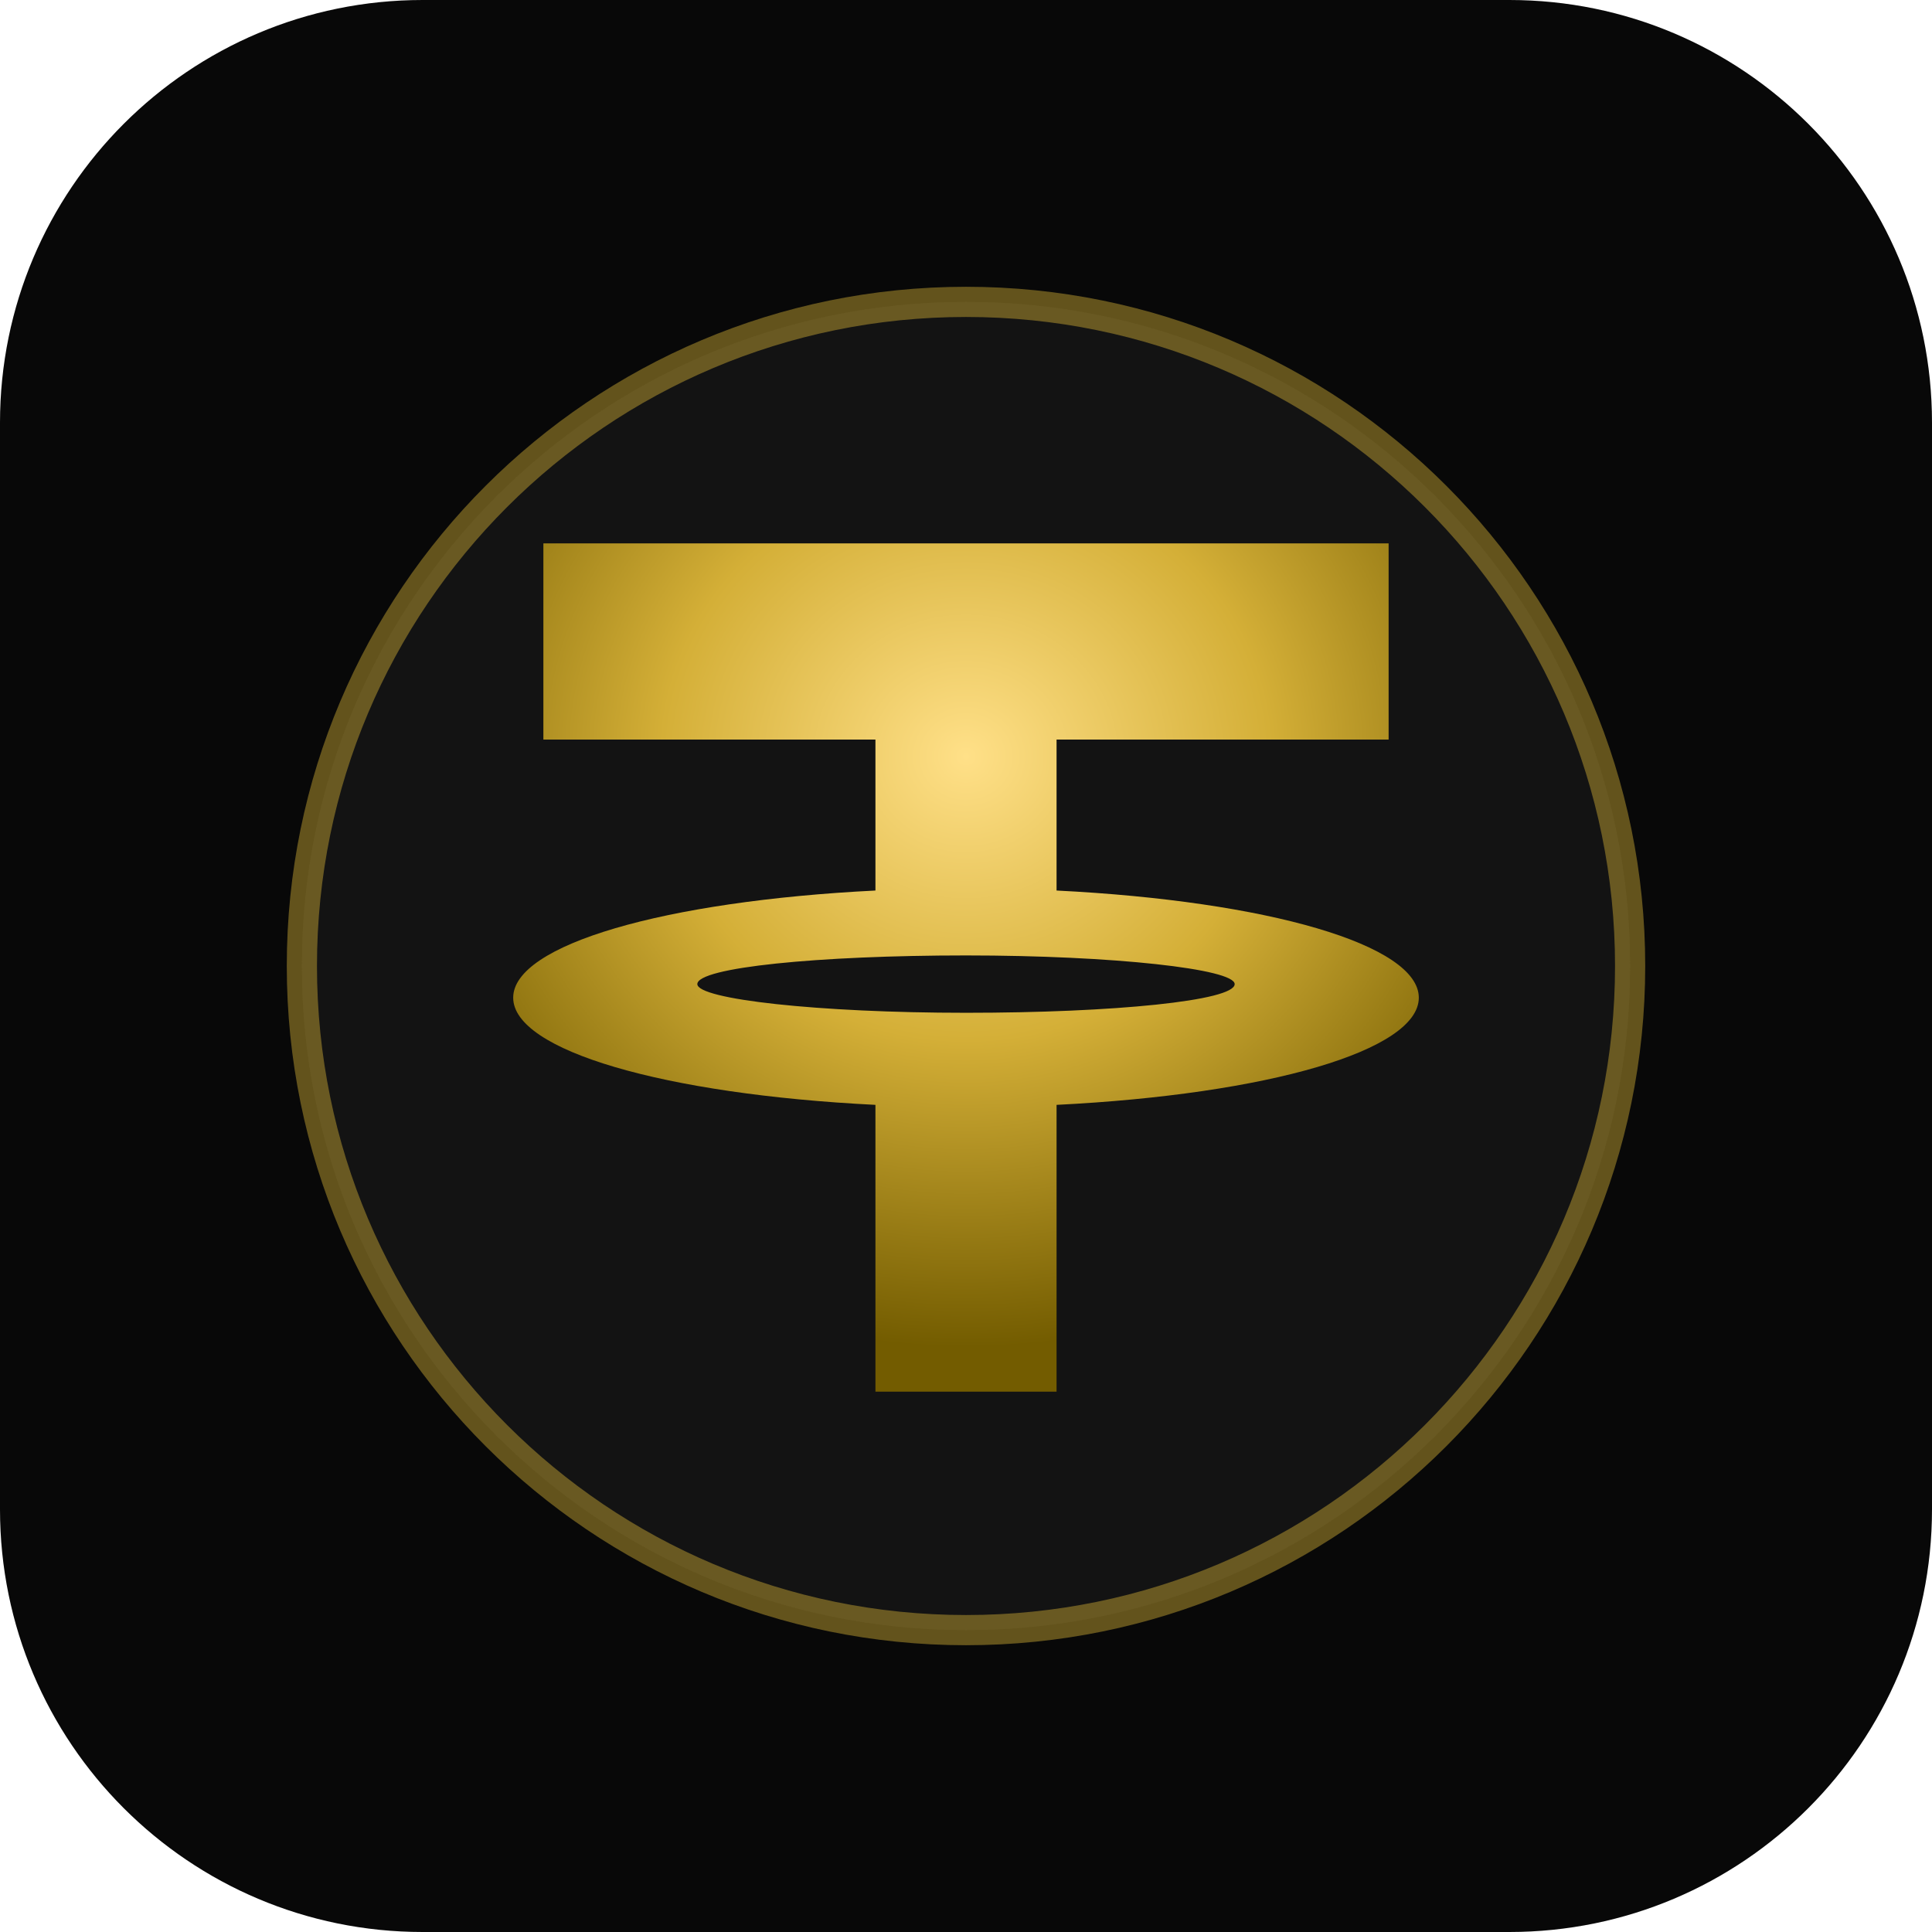
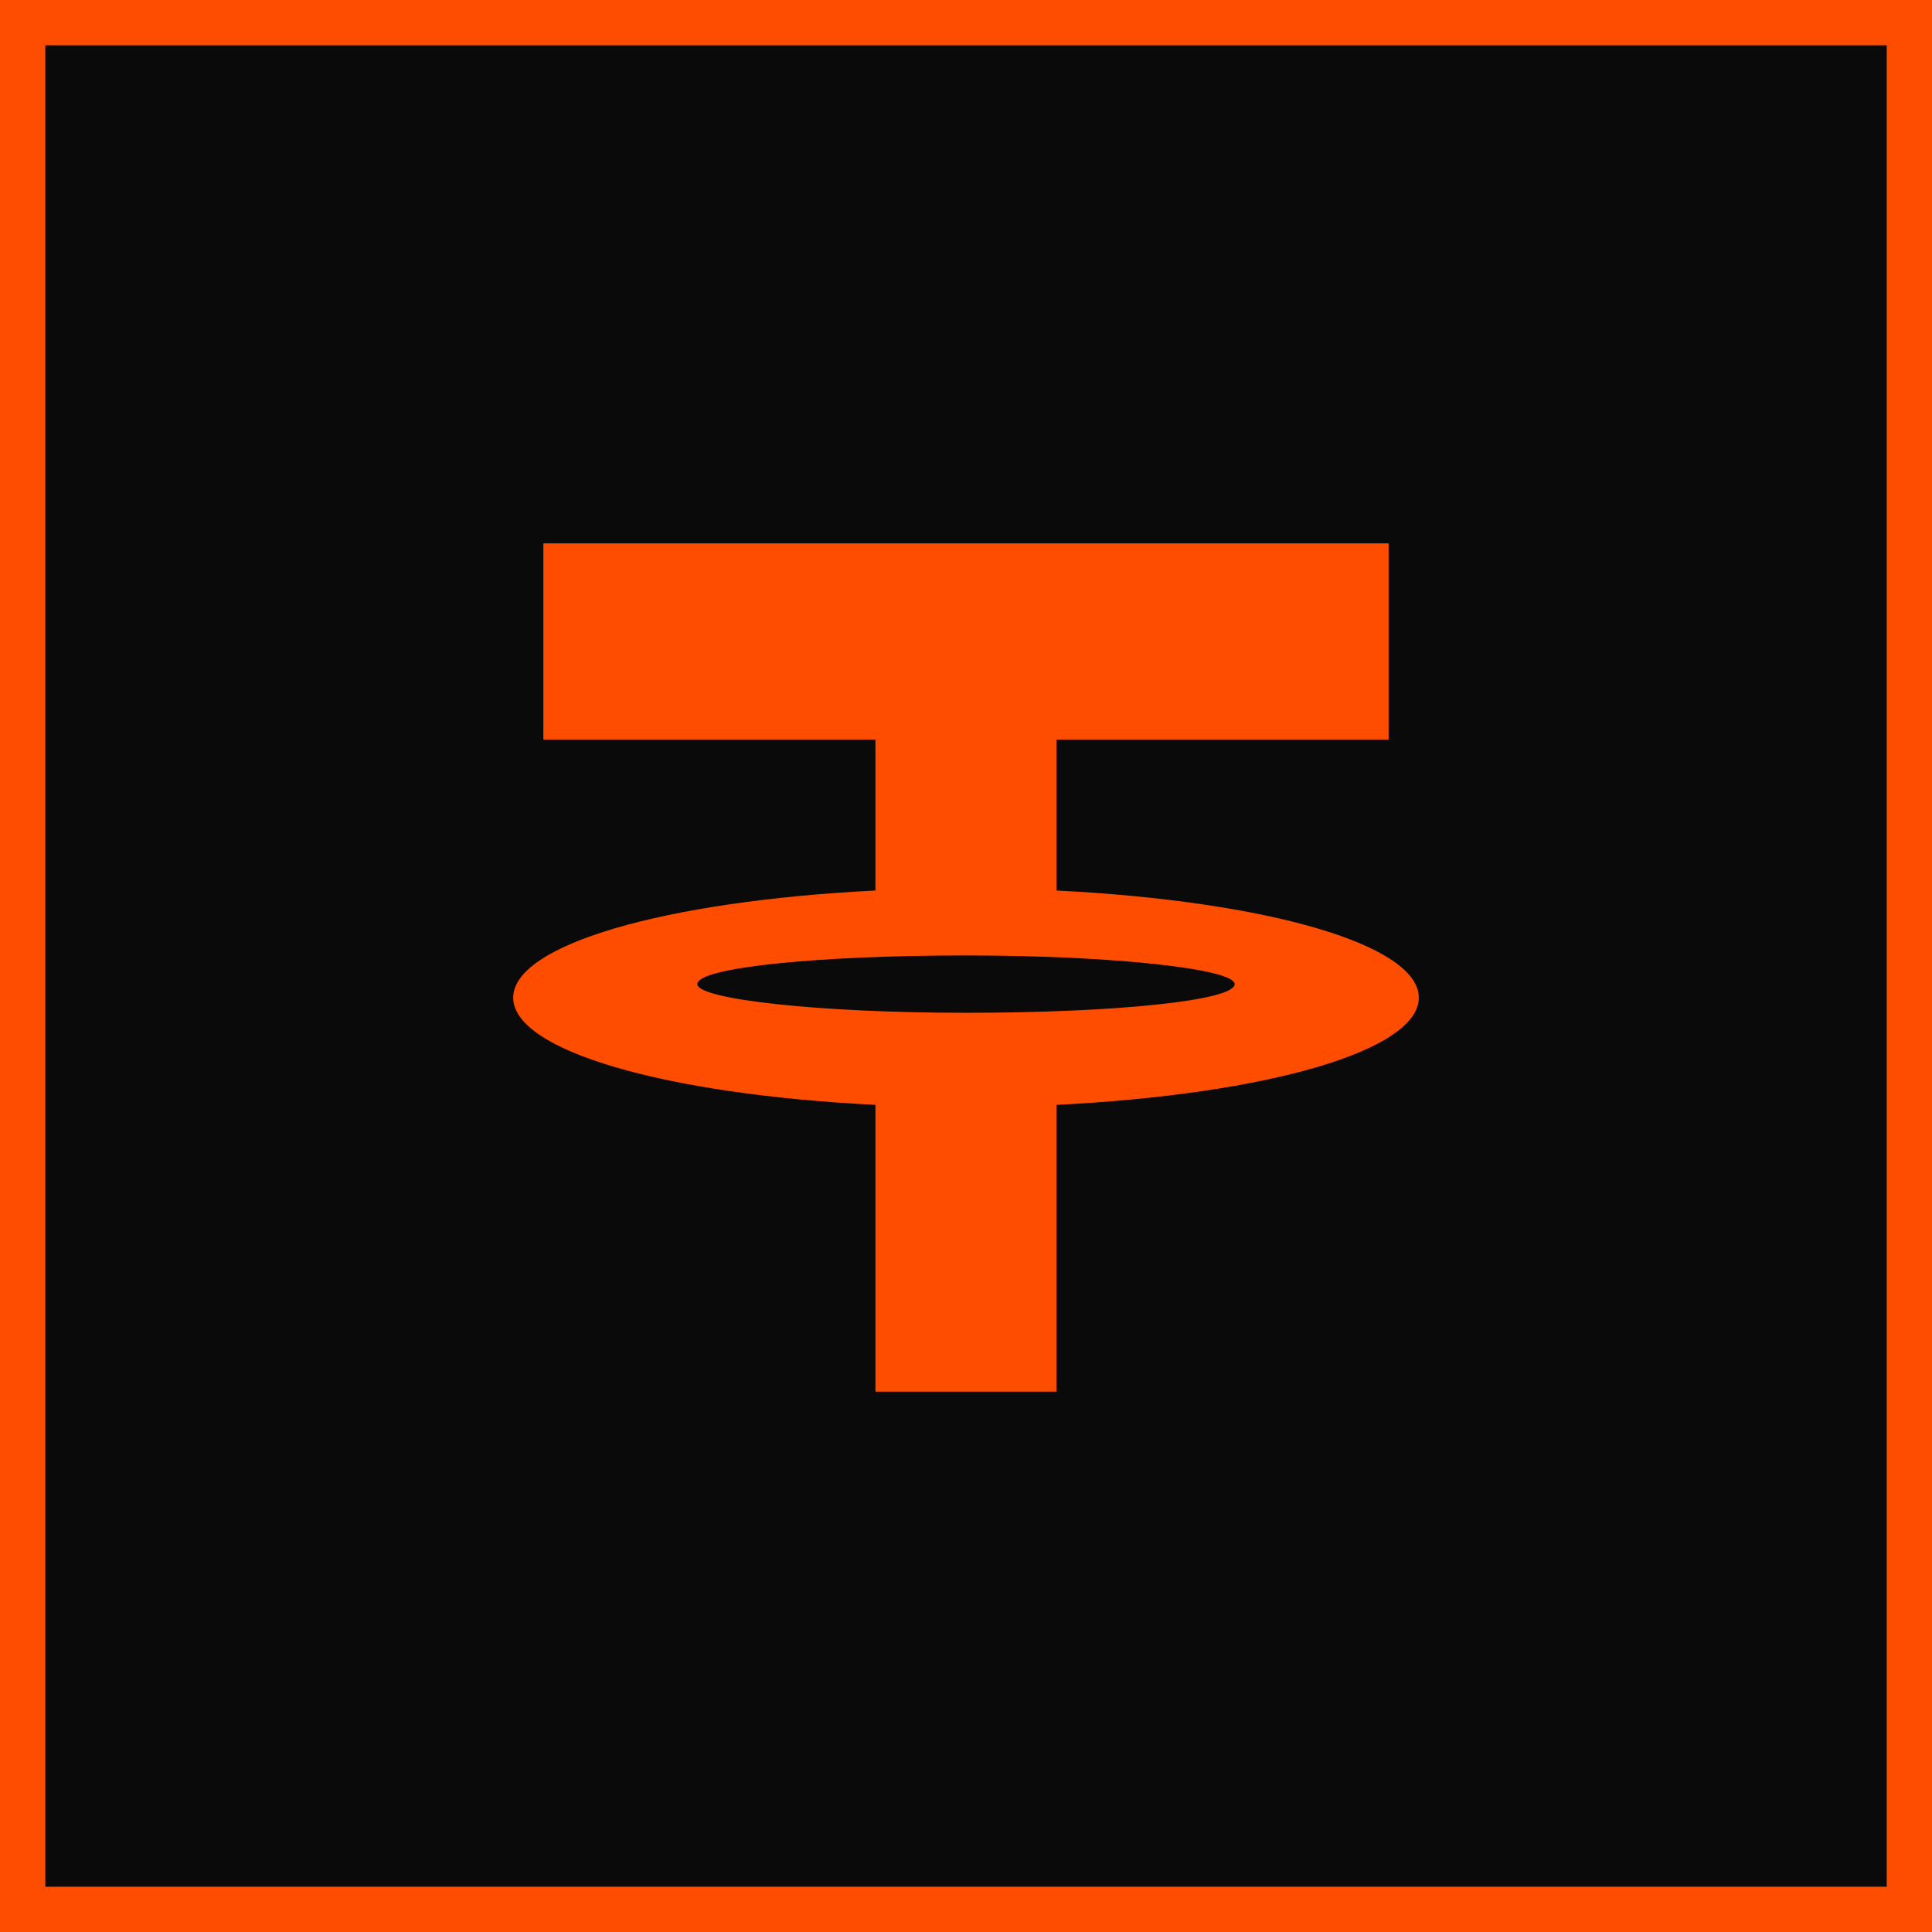
<svg xmlns="http://www.w3.org/2000/svg" viewBox="0 0 128 128" role="img" aria-label="Tether WDK Wallet">
-   <defs>
-     <radialGradient id="goldGlow" cx="50%" cy="25%" r="70%">
-       <stop offset="0%" stop-color="#ffe088" />
-       <stop offset="48%" stop-color="#d4af37" />
-       <stop offset="100%" stop-color="#735c00" />
-     </radialGradient>
-   </defs>
-   <rect width="128" height="128" rx="28" fill="#080808" />
-   <circle cx="64" cy="64" r="44" fill="#131313" stroke="#d4af37" stroke-opacity=".45" stroke-width="2" />
-   <path fill="url(#goldGlow)" d="M36 36h56v13H70v10c14 .7 24 3.6 24 7.1s-10 6.4-24 7.1v19H58V73.2c-14-.7-24-3.6-24-7.1s10-6.4 24-7.1V49H36V36Zm28 31.1c9.8 0 17.8-.8 17.8-1.9 0-1-8-1.9-17.8-1.9s-17.8.8-17.8 1.9c0 1 8 1.9 17.8 1.9Z" />
+   <rect width="128" height="128" fill="#0a0a0a" />
+   <rect x="1.5" y="1.5" width="125" height="125" fill="none" stroke="#ff4d00" stroke-width="3" />
+   <path fill="#ff4d00" d="M36 36h56v13H70v10c14 .7 24 3.6 24 7.1s-10 6.4-24 7.1v19H58V73.2c-14-.7-24-3.6-24-7.1s10-6.4 24-7.1V49H36V36Zm28 31.1c9.8 0 17.8-.8 17.8-1.9 0-1-8-1.9-17.8-1.9s-17.8.8-17.8 1.9c0 1 8 1.9 17.8 1.9Z" />
</svg>
